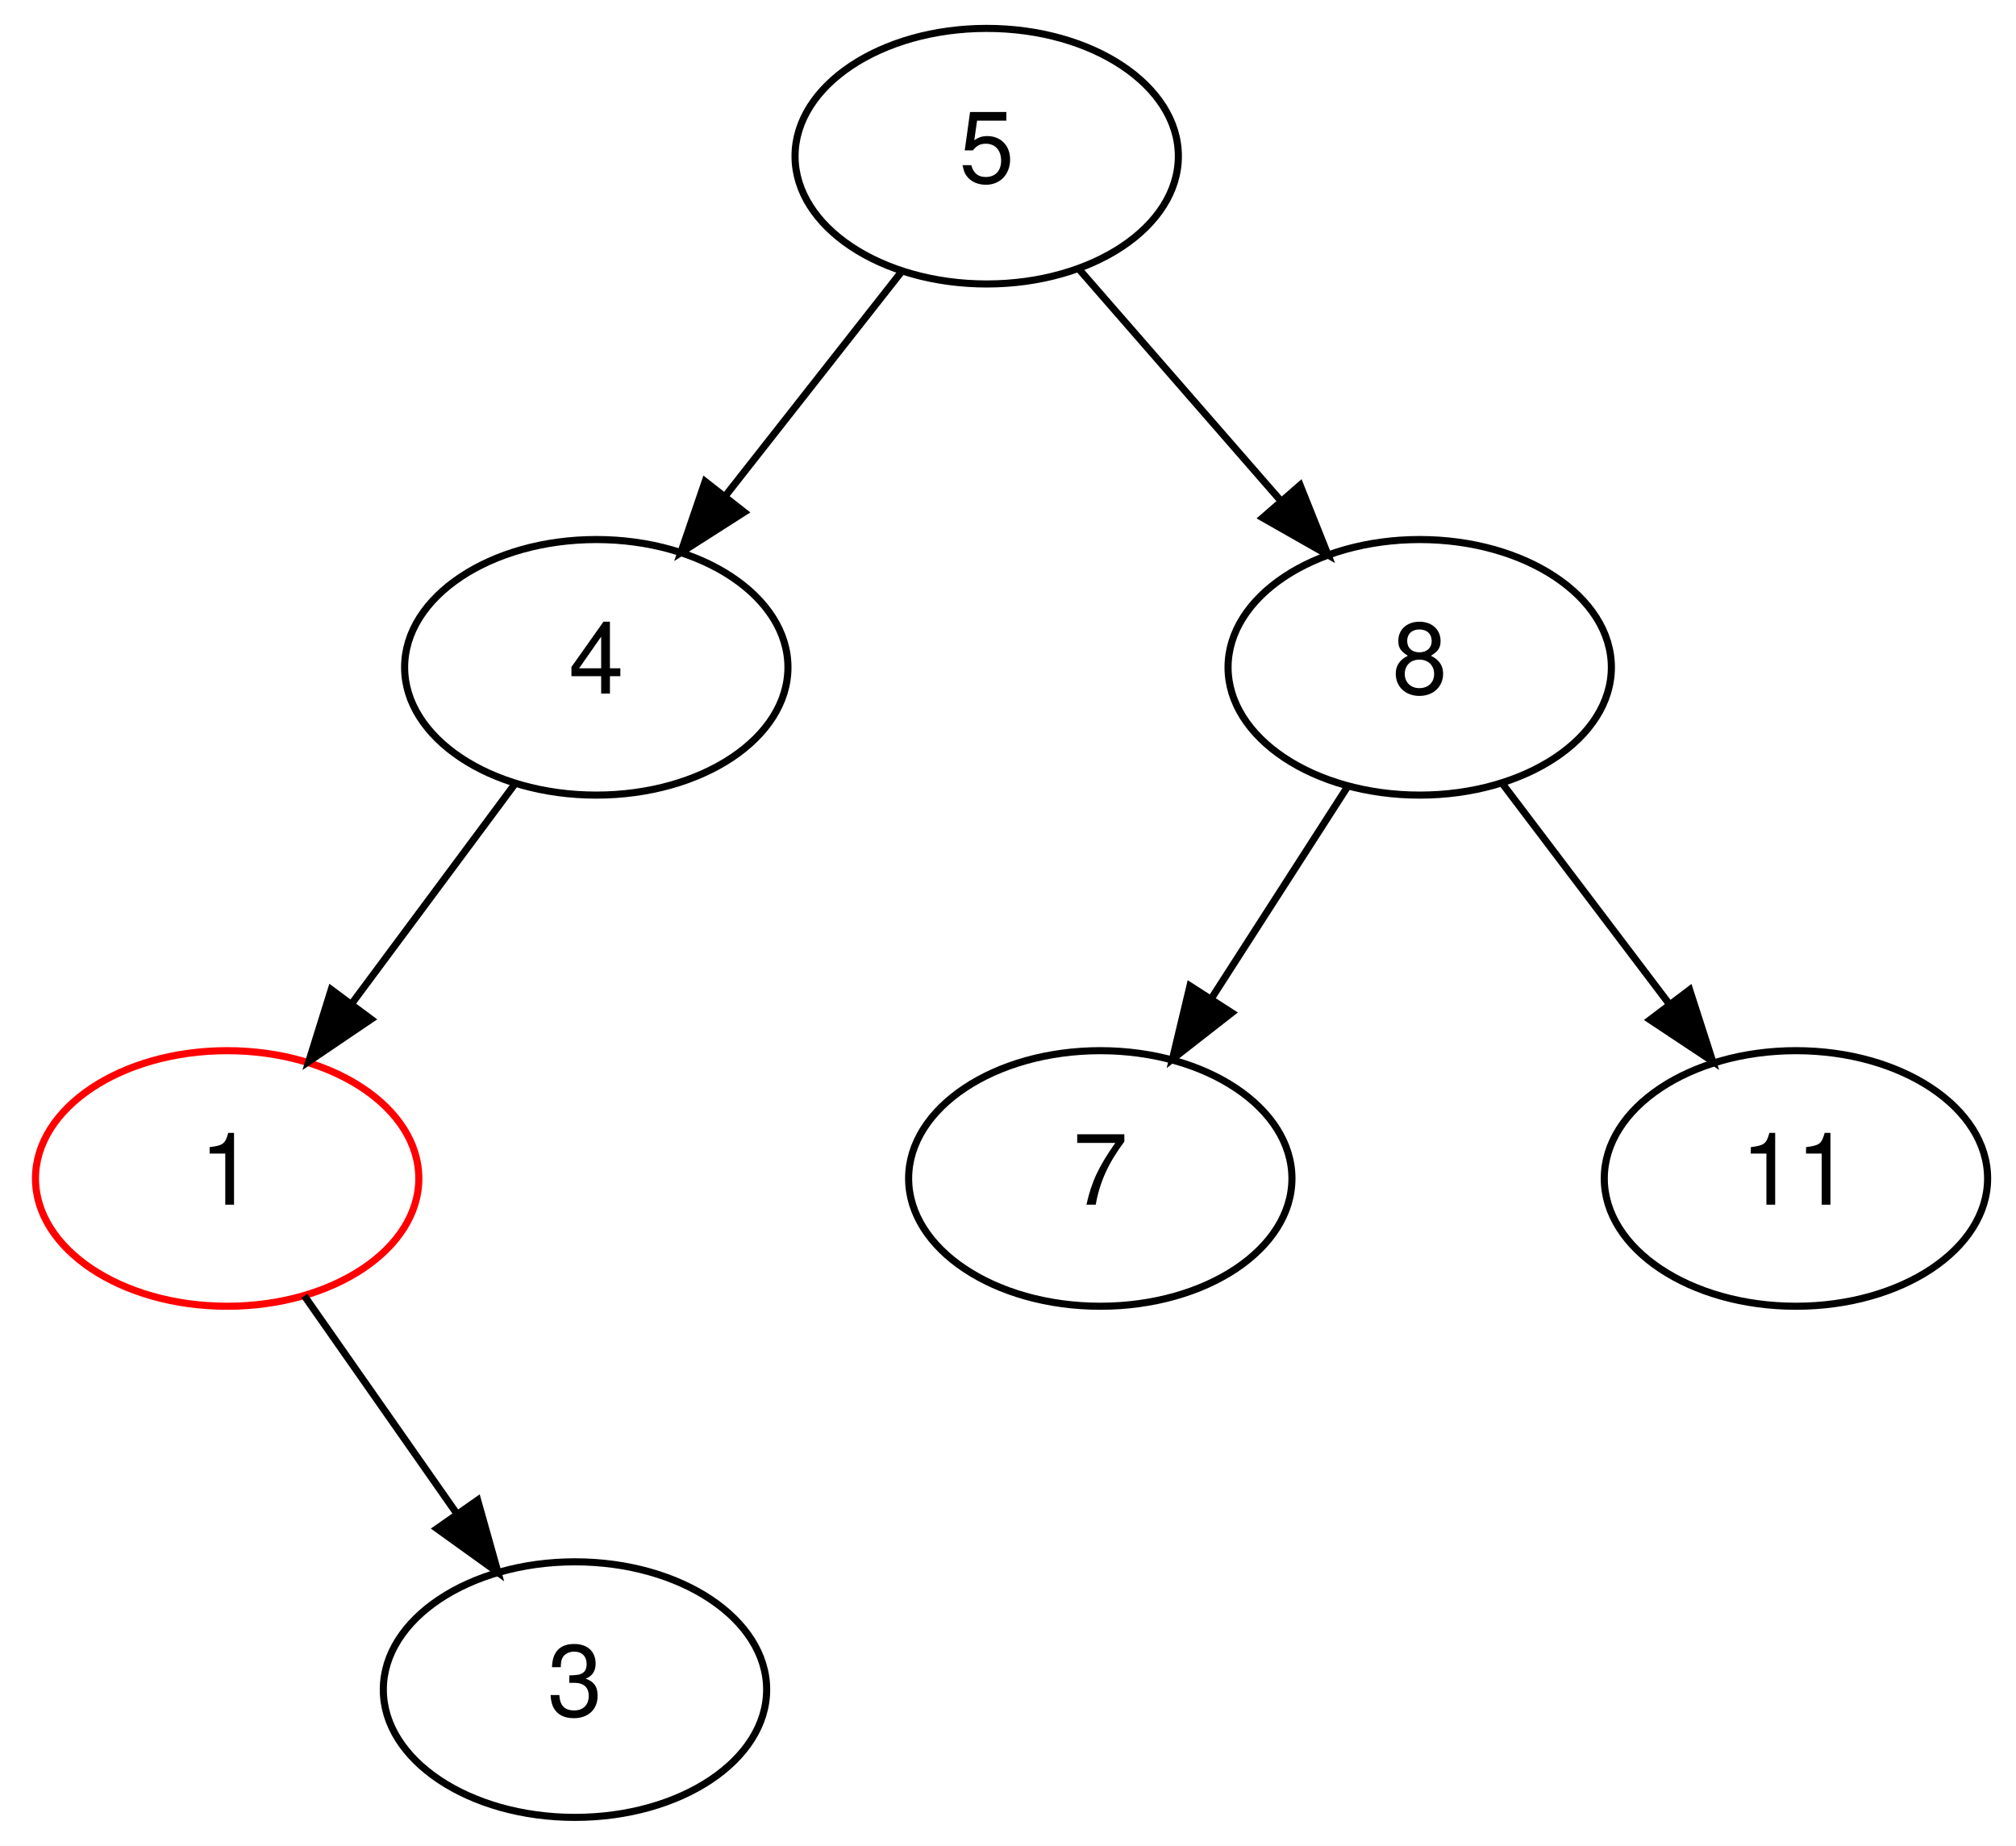
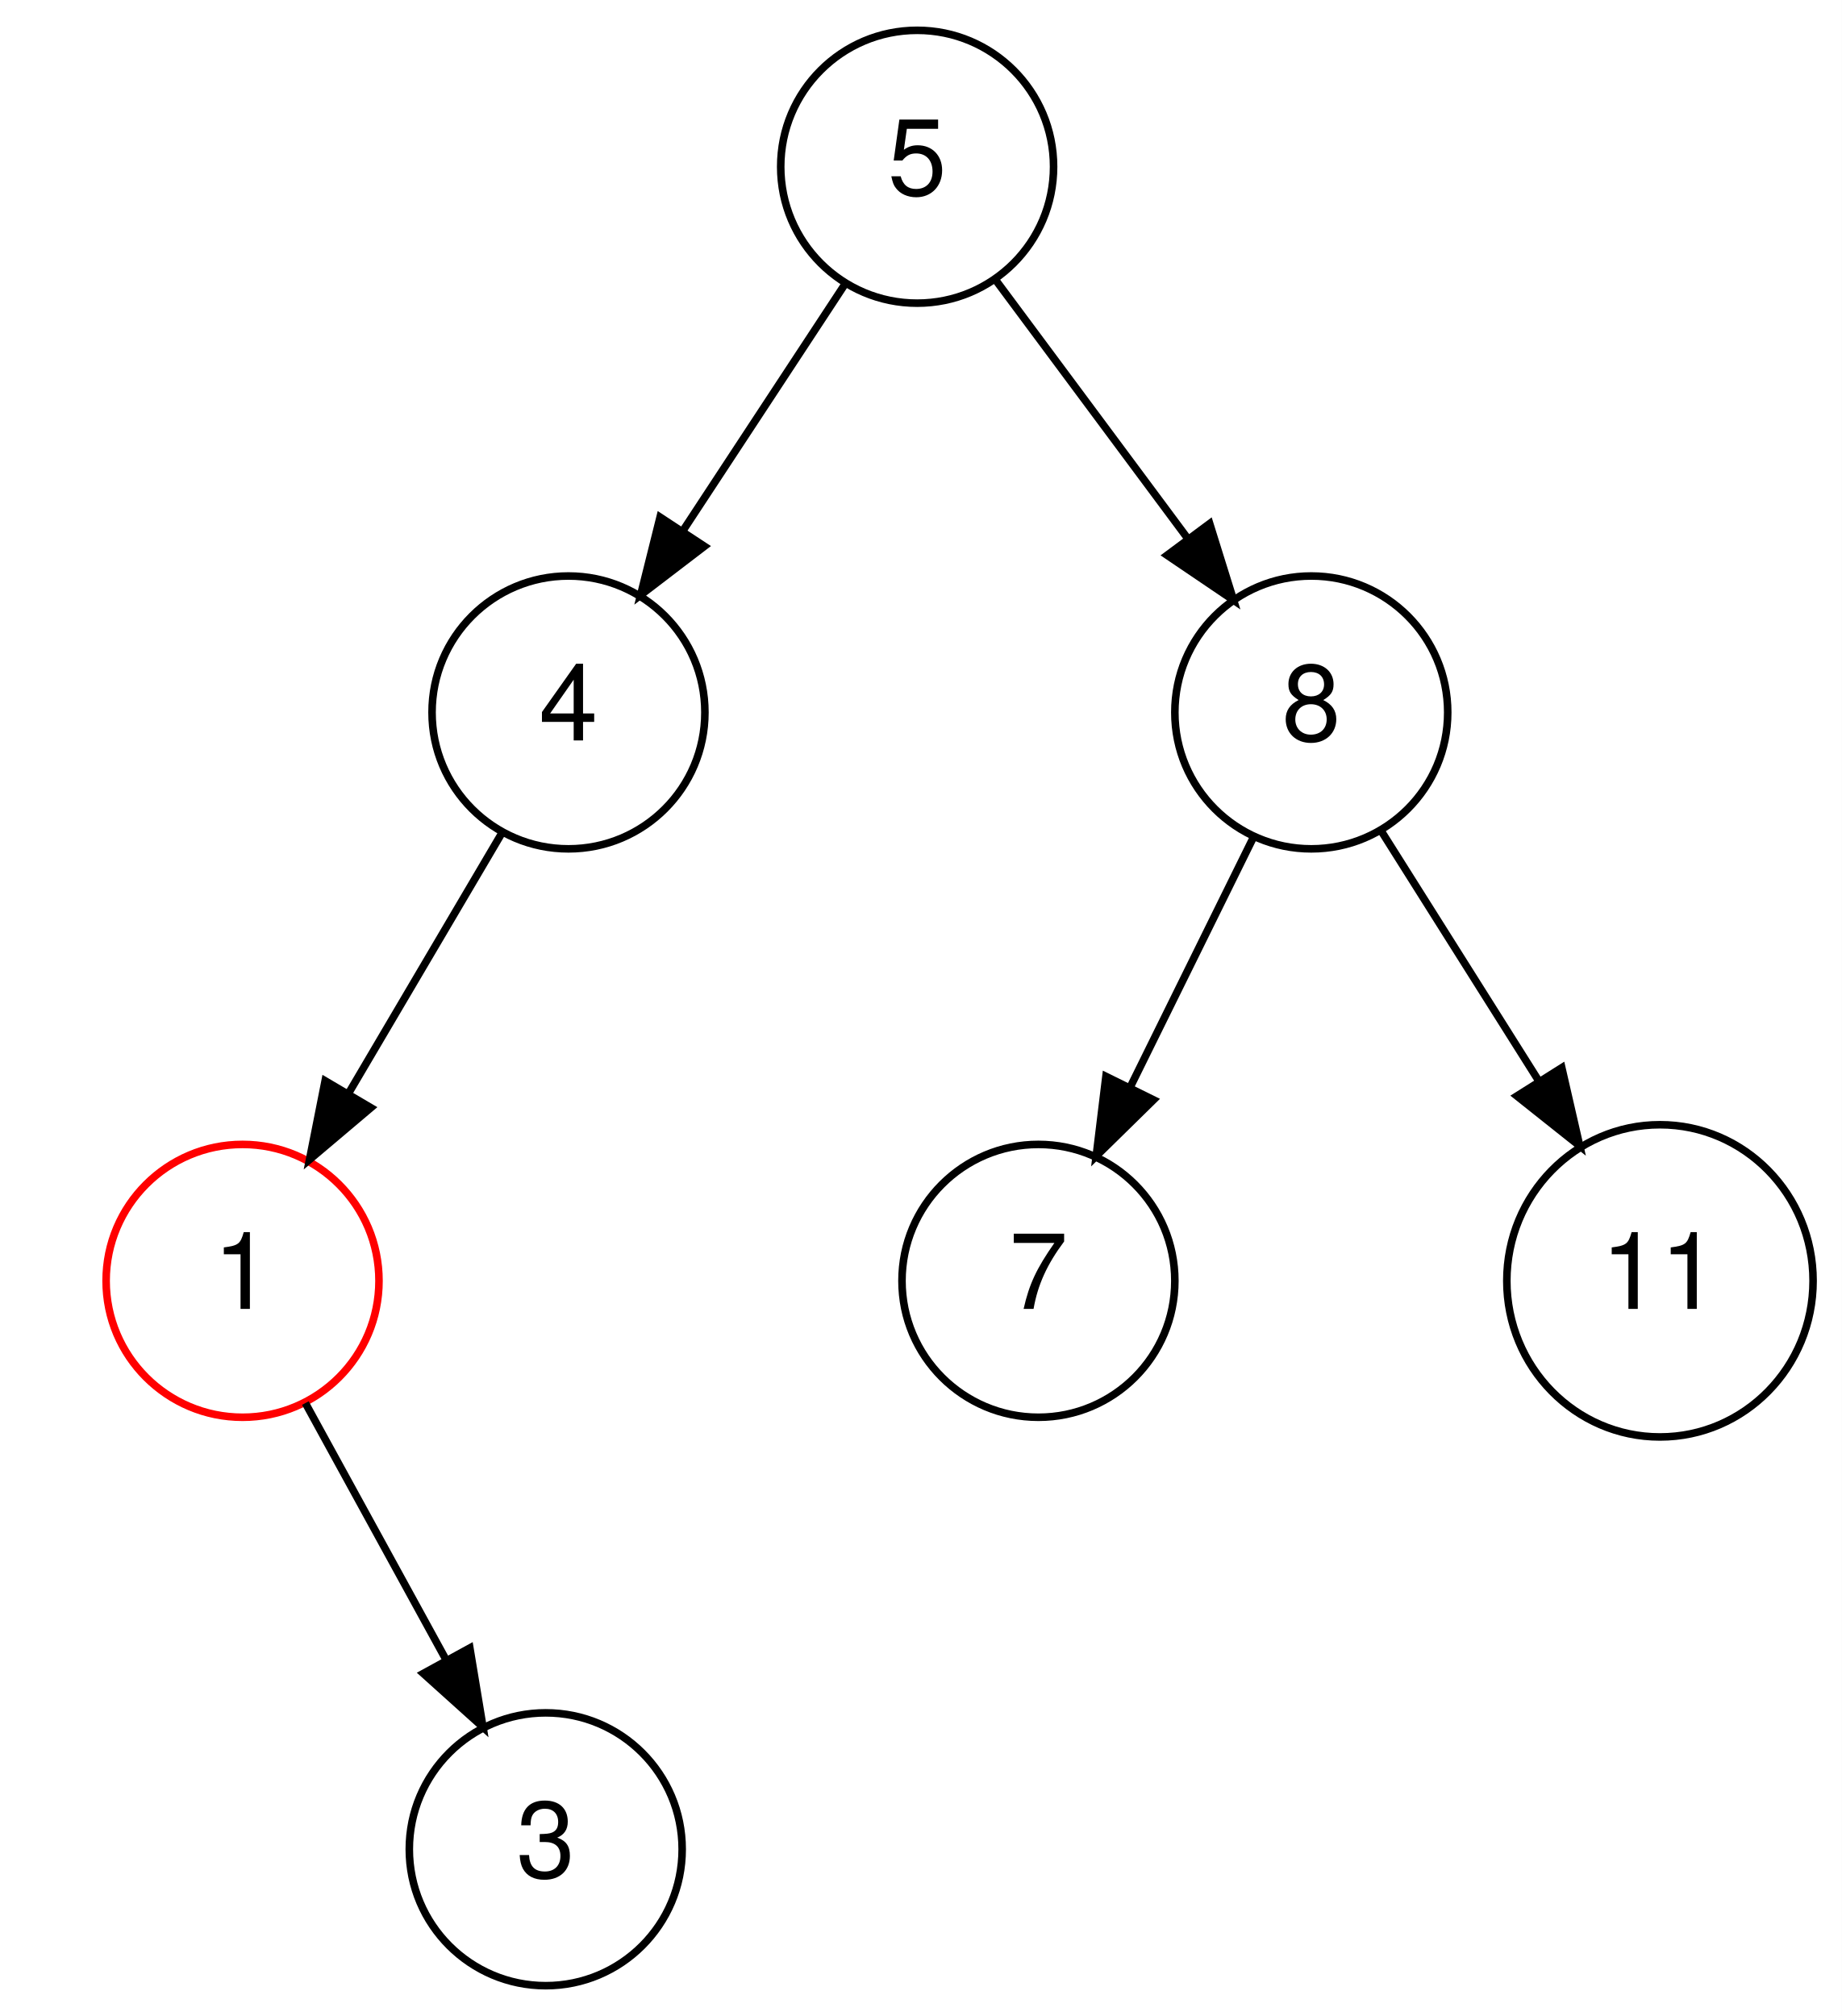
- <svg xmlns="http://www.w3.org/2000/svg" width="284pt" height="260pt" viewBox="0.00 0.00 284.00 260.00">
-   <g id="graph0" class="graph" transform="scale(1 1) rotate(0) translate(4 256)">
-     <polygon fill="white" stroke="none" points="-4,4 -4,-256 280,-256 280,4 -4,4" />
+ <svg xmlns="http://www.w3.org/2000/svg" width="243pt" height="266pt" viewBox="0.00 0.00 243.00 266.00">
+   <g id="graph0" class="graph" transform="scale(1 1) rotate(0) translate(4 262)">
+     <polygon fill="white" stroke="none" points="-4,4 -4,-262 239,-262 239,4 -4,4" />
    <g id="node1" class="node">
-       <ellipse fill="none" stroke="black" cx="135" cy="-234" rx="27" ry="18" />
-       <text text-anchor="middle" x="135" y="-230.3" font-family="Helvetica,sans-Serif" font-size="14.00">5</text>
+       <ellipse fill="none" stroke="black" cx="117" cy="-240" rx="18" ry="18" />
+       <text text-anchor="middle" x="117" y="-236.3" font-family="Helvetica,sans-Serif" font-size="14.00">5</text>
    </g>
    <g id="node2" class="node">
-       <ellipse fill="none" stroke="black" cx="80" cy="-162" rx="27" ry="18" />
-       <text text-anchor="middle" x="80" y="-158.3" font-family="Helvetica,sans-Serif" font-size="14.00">4</text>
+       <ellipse fill="none" stroke="black" cx="71" cy="-168" rx="18" ry="18" />
+       <text text-anchor="middle" x="71" y="-164.3" font-family="Helvetica,sans-Serif" font-size="14.00">4</text>
    </g>
    <g id="edge1" class="edge">
-       <path fill="none" stroke="black" d="M123.066,-217.811C115.786,-208.546 106.337,-196.52 98.146,-186.094" />
-       <polygon fill="black" stroke="black" points="100.841,-183.86 91.911,-178.159 95.337,-188.185 100.841,-183.86" />
+       <path fill="none" stroke="black" d="M107.469,-224.496C101.301,-215.11 93.138,-202.688 86.099,-191.977" />
+       <polygon fill="black" stroke="black" points="88.936,-189.92 80.519,-183.485 83.086,-193.765 88.936,-189.92" />
    </g>
    <g id="node4" class="node">
-       <ellipse fill="none" stroke="black" cx="196" cy="-162" rx="27" ry="18" />
-       <text text-anchor="middle" x="196" y="-158.3" font-family="Helvetica,sans-Serif" font-size="14.00">8</text>
+       <ellipse fill="none" stroke="black" cx="169" cy="-168" rx="18" ry="18" />
+       <text text-anchor="middle" x="169" y="-164.3" font-family="Helvetica,sans-Serif" font-size="14.00">8</text>
    </g>
    <g id="edge3" class="edge">
-       <path fill="none" stroke="black" d="M147.937,-218.155C156.186,-208.689 167.035,-196.238 176.338,-185.563" />
-       <polygon fill="black" stroke="black" points="179.151,-187.662 183.082,-177.824 173.874,-183.063 179.151,-187.662" />
+       <path fill="none" stroke="black" d="M127.274,-225.17C134.538,-215.391 144.426,-202.08 152.754,-190.87" />
+       <polygon fill="black" stroke="black" points="155.594,-192.916 158.748,-182.801 149.975,-188.741 155.594,-192.916" />
    </g>
    <g id="node5" class="node">
-       <ellipse fill="none" stroke="red" cx="28" cy="-90" rx="27" ry="18" />
-       <text text-anchor="middle" x="28" y="-86.3" font-family="Helvetica,sans-Serif" font-size="14.00">1</text>
+       <ellipse fill="none" stroke="red" cx="28" cy="-93" rx="18" ry="18" />
+       <text text-anchor="middle" x="28" y="-89.3" font-family="Helvetica,sans-Serif" font-size="14.00">1</text>
    </g>
    <g id="edge6" class="edge">
-       <path fill="none" stroke="black" d="M68.46,-145.465C61.727,-136.402 53.099,-124.786 45.54,-114.612" />
-       <polygon fill="black" stroke="black" points="48.281,-112.432 39.508,-106.492 42.662,-116.606 48.281,-112.432" />
+       <path fill="none" stroke="black" d="M62.298,-152.227C56.508,-142.398 48.771,-129.263 42.111,-117.956" />
+       <polygon fill="black" stroke="black" points="44.928,-115.841 36.836,-109.001 38.896,-119.394 44.928,-115.841" />
    </g>
    <g id="node11" class="node">
-       <ellipse fill="none" stroke="black" cx="151" cy="-90" rx="27" ry="18" />
-       <text text-anchor="middle" x="151" y="-86.3" font-family="Helvetica,sans-Serif" font-size="14.00">7</text>
+       <ellipse fill="none" stroke="black" cx="133" cy="-93" rx="18" ry="18" />
+       <text text-anchor="middle" x="133" y="-89.3" font-family="Helvetica,sans-Serif" font-size="14.00">7</text>
    </g>
    <g id="edge16" class="edge">
-       <path fill="none" stroke="black" d="M185.789,-145.116C180.15,-136.345 173.027,-125.264 166.696,-115.416" />
-       <polygon fill="black" stroke="black" points="169.523,-113.34 161.171,-106.821 163.634,-117.126 169.523,-113.34" />
+       <path fill="none" stroke="black" d="M161.365,-151.519C156.64,-141.937 150.469,-129.424 145.09,-118.517" />
+       <polygon fill="black" stroke="black" points="148.186,-116.88 140.624,-109.459 141.908,-119.976 148.186,-116.88" />
    </g>
    <g id="node13" class="node">
-       <ellipse fill="none" stroke="black" cx="249" cy="-90" rx="27" ry="18" />
-       <text text-anchor="middle" x="249" y="-86.3" font-family="Helvetica,sans-Serif" font-size="14.00">11</text>
+       <ellipse fill="none" stroke="black" cx="215" cy="-93" rx="20.203" ry="20.598" />
+       <text text-anchor="middle" x="215" y="-89.3" font-family="Helvetica,sans-Serif" font-size="14.00">11</text>
    </g>
    <g id="edge18" class="edge">
-       <path fill="none" stroke="black" d="M207.762,-145.465C214.624,-136.402 223.419,-124.786 231.122,-114.612" />
-       <polygon fill="black" stroke="black" points="234.024,-116.577 237.27,-106.492 228.444,-112.352 234.024,-116.577" />
+       <path fill="none" stroke="black" d="M178.309,-152.227C184.216,-142.853 192.017,-130.474 198.906,-119.54" />
+       <polygon fill="black" stroke="black" points="202.048,-121.12 204.418,-110.793 196.125,-117.388 202.048,-121.12" />
    </g>
    <g id="node10" class="node">
-       <ellipse fill="none" stroke="black" cx="77" cy="-18" rx="27" ry="18" />
-       <text text-anchor="middle" x="77" y="-14.3" font-family="Helvetica,sans-Serif" font-size="14.00">3</text>
+       <ellipse fill="none" stroke="black" cx="68" cy="-18" rx="18" ry="18" />
+       <text text-anchor="middle" x="68" y="-14.3" font-family="Helvetica,sans-Serif" font-size="14.00">3</text>
    </g>
    <g id="edge13" class="edge">
-       <path fill="none" stroke="black" d="M38.875,-73.465C45.155,-64.493 53.187,-53.019 60.258,-42.918" />
-       <polygon fill="black" stroke="black" points="63.288,-44.691 66.156,-34.492 57.554,-40.677 63.288,-44.691" />
+       <path fill="none" stroke="black" d="M36.288,-76.874C41.651,-67.086 48.749,-54.132 54.87,-42.962" />
+       <polygon fill="black" stroke="black" points="57.987,-44.558 59.723,-34.106 51.848,-41.194 57.987,-44.558" />
    </g>
  </g>
</svg>
